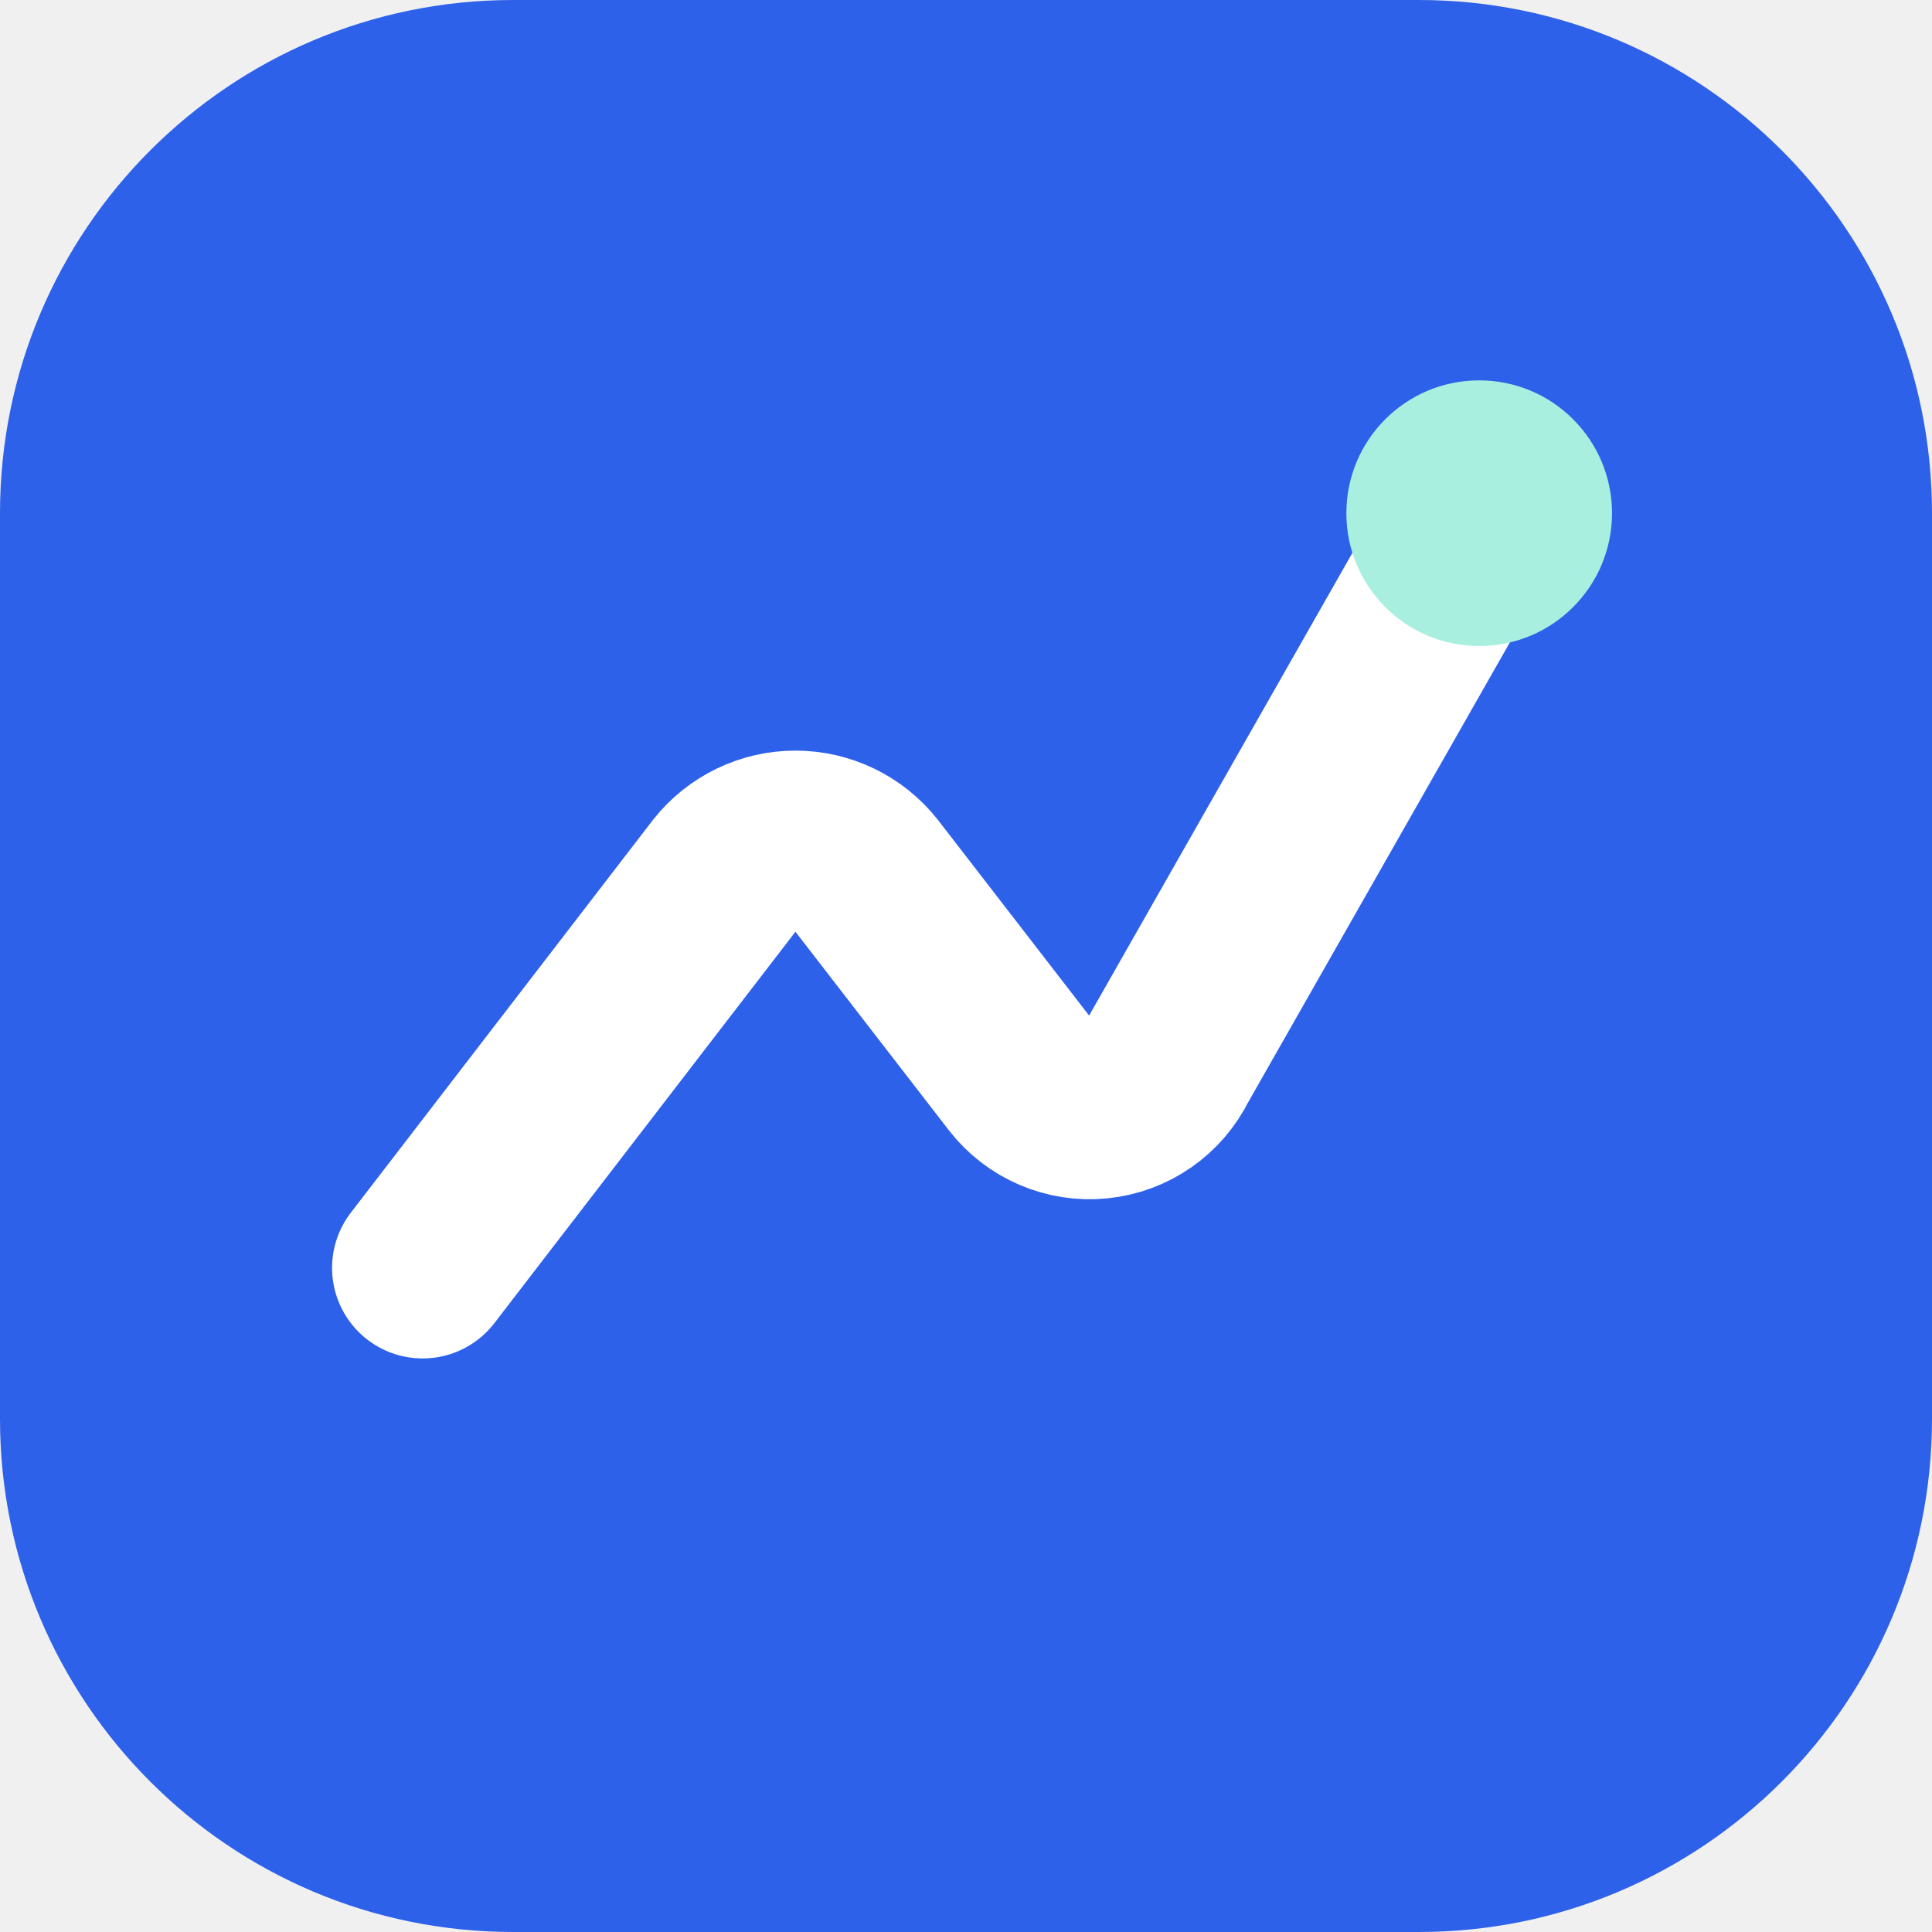
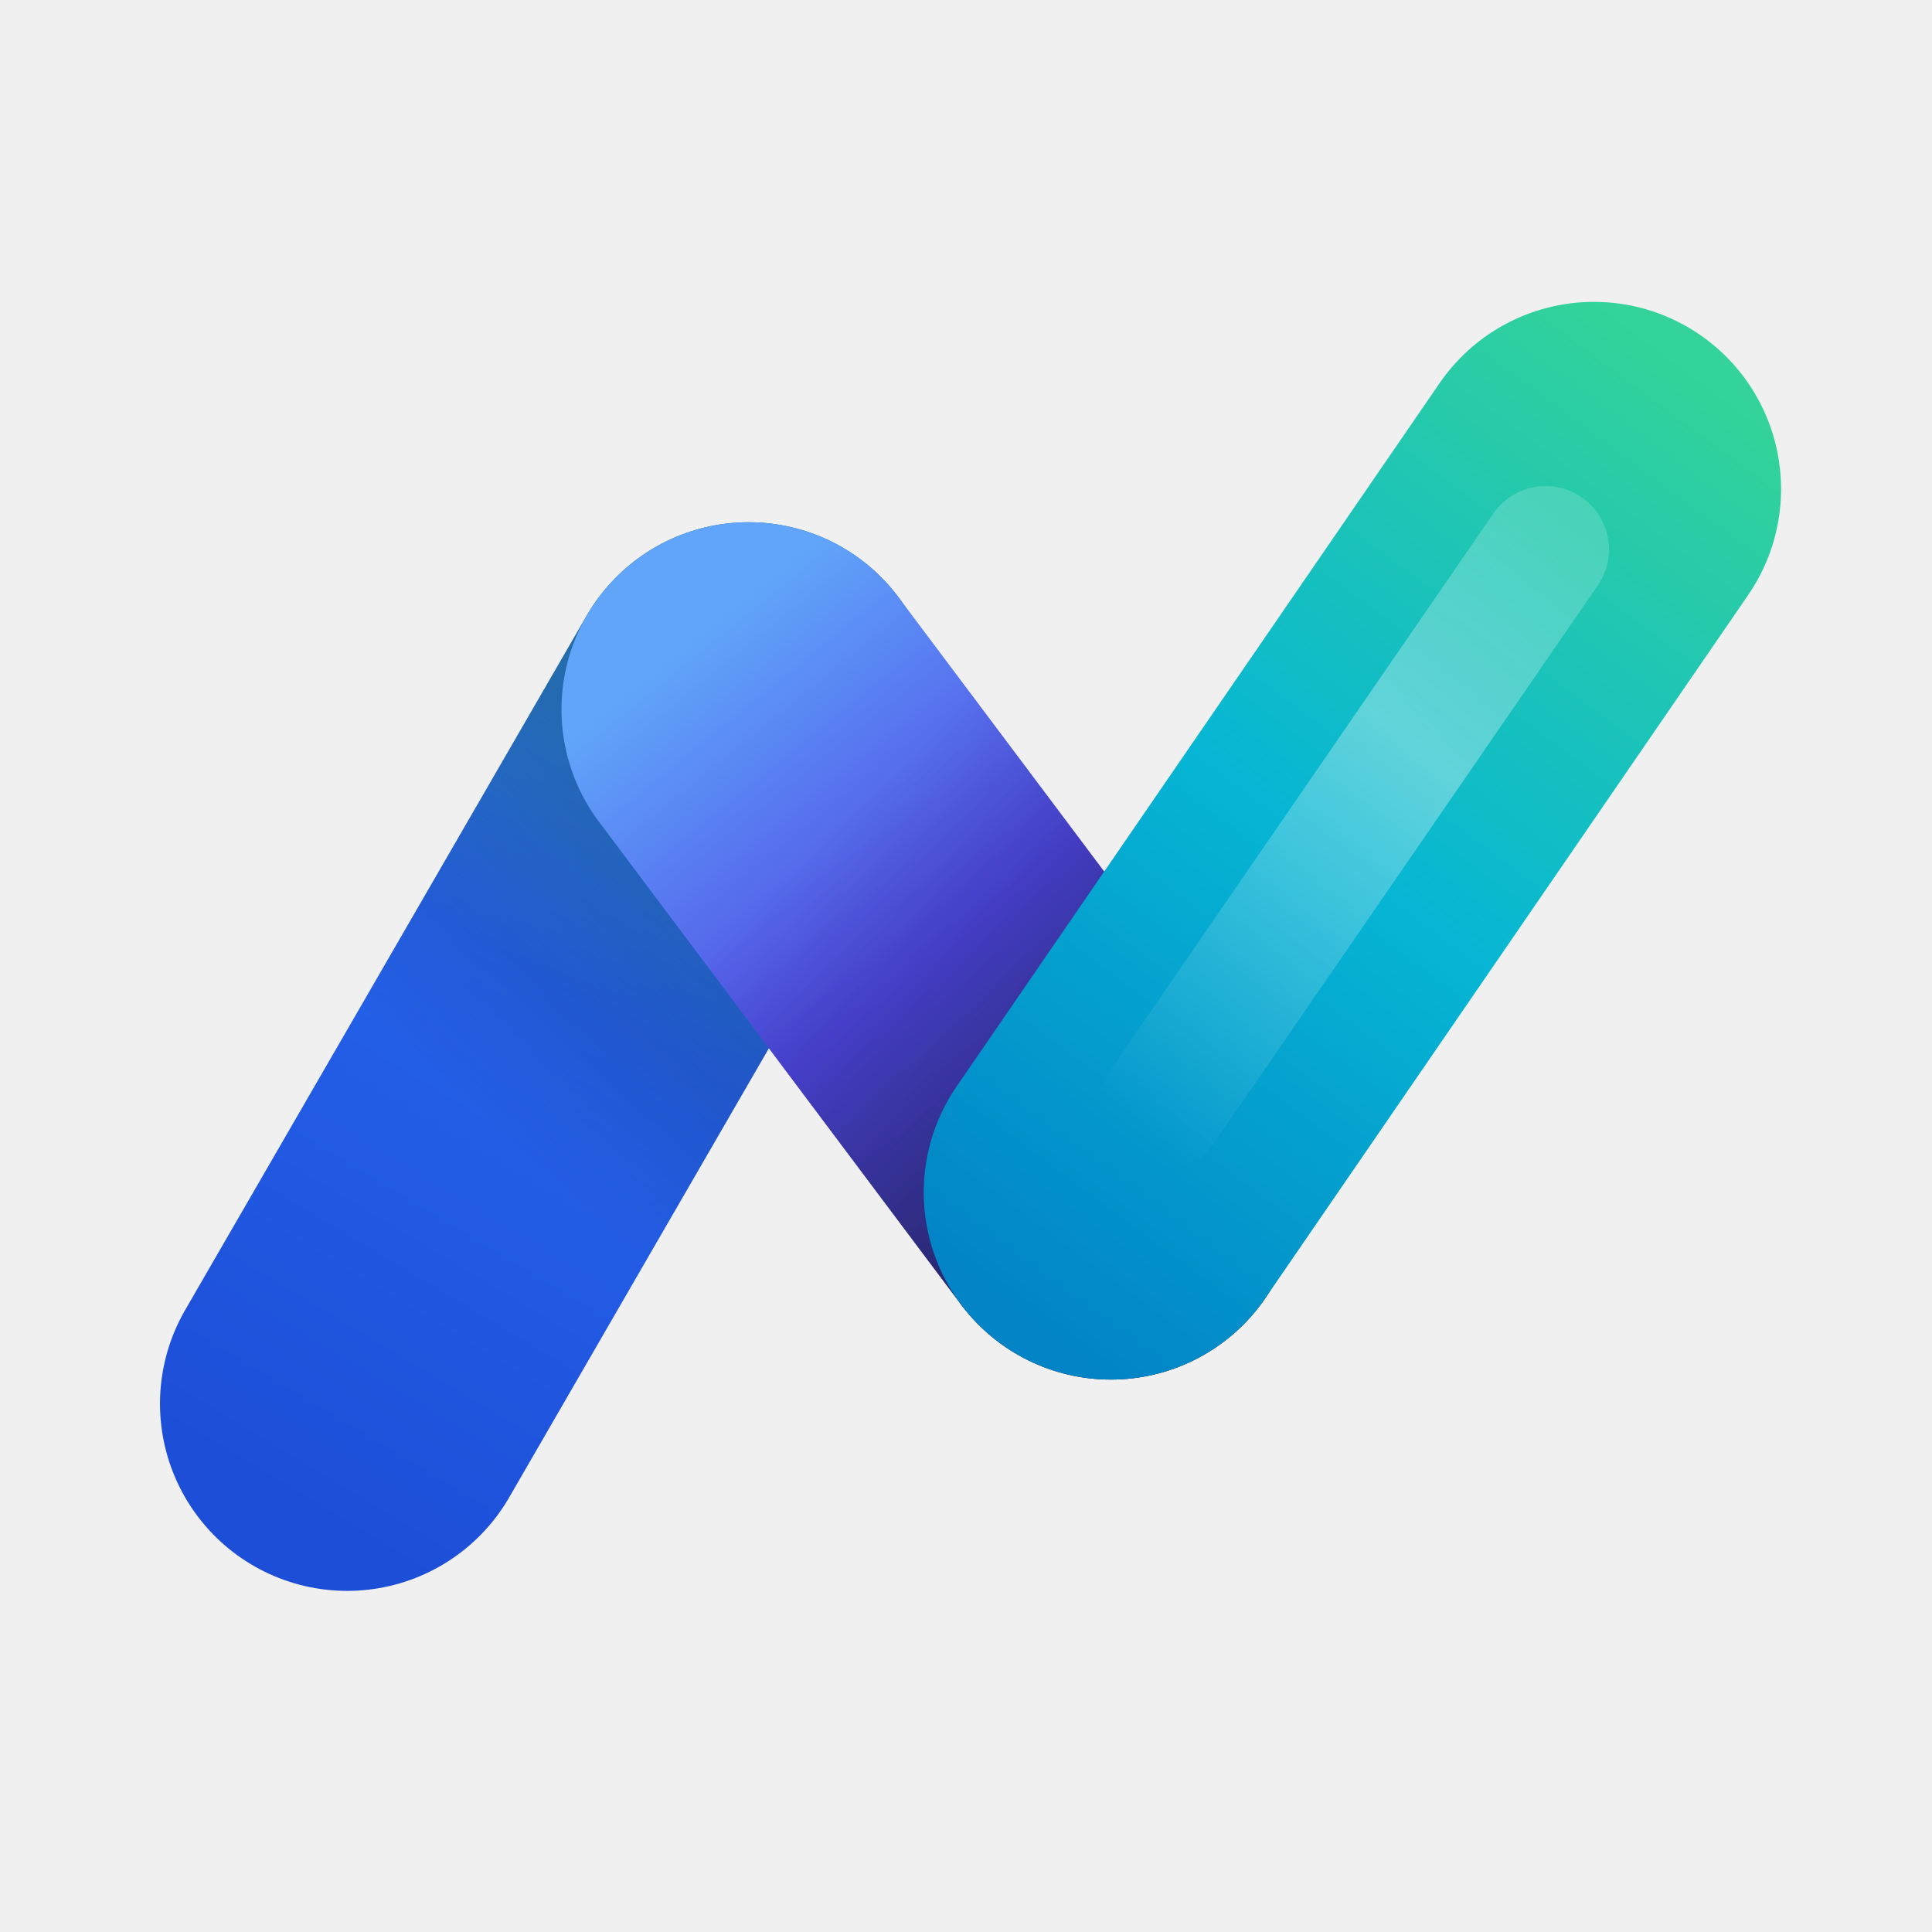
- <svg xmlns="http://www.w3.org/2000/svg" viewBox="0 0 64 64" width="64" height="64" role="img" aria-label="Google Trends for Agents — Signal">
-   <rect width="64" height="64" rx="17" fill="#2E61E9" />
-   <path d="m14 42 10-13a3 3 0 0 1 4.7 0l5.1 6.6a2.9 2.9 0 0 0 4.9-.5L49 17" fill="none" stroke="#fff" stroke-width="6" stroke-linecap="round" stroke-linejoin="round" />
-   <circle cx="49" cy="17" r="4.4" fill="#A9EFDF" />
+ <svg xmlns="http://www.w3.org/2000/svg" viewBox="0 0 64 64" width="64" height="64" role="img" aria-label="Google Trends for Agents">
+   <defs>
+     <linearGradient id="gtfa-s1" x1="10" y1="50" x2="28" y2="20" gradientUnits="userSpaceOnUse">
+       <stop offset="0%" stop-color="#1D4ED8" />
+       <stop offset="55%" stop-color="#2563EB" />
+       <stop offset="100%" stop-color="#38BDF8" />
+     </linearGradient>
+     <linearGradient id="gtfa-s2" x1="22" y1="22" x2="39" y2="43" gradientUnits="userSpaceOnUse">
+       <stop offset="0%" stop-color="#60A5FA" />
+       <stop offset="48%" stop-color="#4F46E5" />
+       <stop offset="100%" stop-color="#312E81" />
+     </linearGradient>
+     <linearGradient id="gtfa-s3" x1="33" y1="43" x2="56" y2="12" gradientUnits="userSpaceOnUse">
+       <stop offset="0%" stop-color="#0284C7" />
+       <stop offset="48%" stop-color="#06B6D4" />
+       <stop offset="100%" stop-color="#34D399" />
+     </linearGradient>
+     <linearGradient id="gtfa-sh1" x1="28" y1="26" x2="17" y2="38" gradientUnits="userSpaceOnUse">
+       <stop offset="0%" stop-color="#0B1120" stop-opacity="0.42" />
+       <stop offset="100%" stop-color="#0B1120" stop-opacity="0" />
+     </linearGradient>
+     <linearGradient id="gtfa-sh2" x1="39" y1="38" x2="28" y2="27" gradientUnits="userSpaceOnUse">
+       <stop offset="0%" stop-color="#0B1120" stop-opacity="0.46" />
+       <stop offset="100%" stop-color="#0B1120" stop-opacity="0" />
+     </linearGradient>
+     <linearGradient id="gtfa-hi" x1="36" y1="36" x2="54" y2="14" gradientUnits="userSpaceOnUse">
+       <stop offset="0%" stop-color="#FFFFFF" stop-opacity="0" />
+       <stop offset="55%" stop-color="#FFFFFF" stop-opacity="0.34" />
+       <stop offset="100%" stop-color="#FFFFFF" stop-opacity="0.1" />
+     </linearGradient>
+   </defs>
+   <line x1="11.5" y1="46.5" x2="24.8" y2="23.5" stroke="url(#gtfa-s1)" stroke-width="12.4" stroke-linecap="round" />
+   <line x1="11.5" y1="46.5" x2="24.8" y2="23.5" stroke="url(#gtfa-sh1)" stroke-width="12.4" stroke-linecap="round" />
+   <line x1="24.8" y1="23.5" x2="36.8" y2="39.5" stroke="url(#gtfa-s2)" stroke-width="12.4" stroke-linecap="round" />
+   <line x1="24.8" y1="23.5" x2="36.8" y2="39.5" stroke="url(#gtfa-sh2)" stroke-width="12.4" stroke-linecap="round" />
+   <line x1="36.8" y1="39.5" x2="52.8" y2="16.2" stroke="url(#gtfa-s3)" stroke-width="12.4" stroke-linecap="round" />
+   <line x1="38.4" y1="36.8" x2="51.2" y2="18.2" stroke="url(#gtfa-hi)" stroke-width="4.2" stroke-linecap="round" />
</svg>
